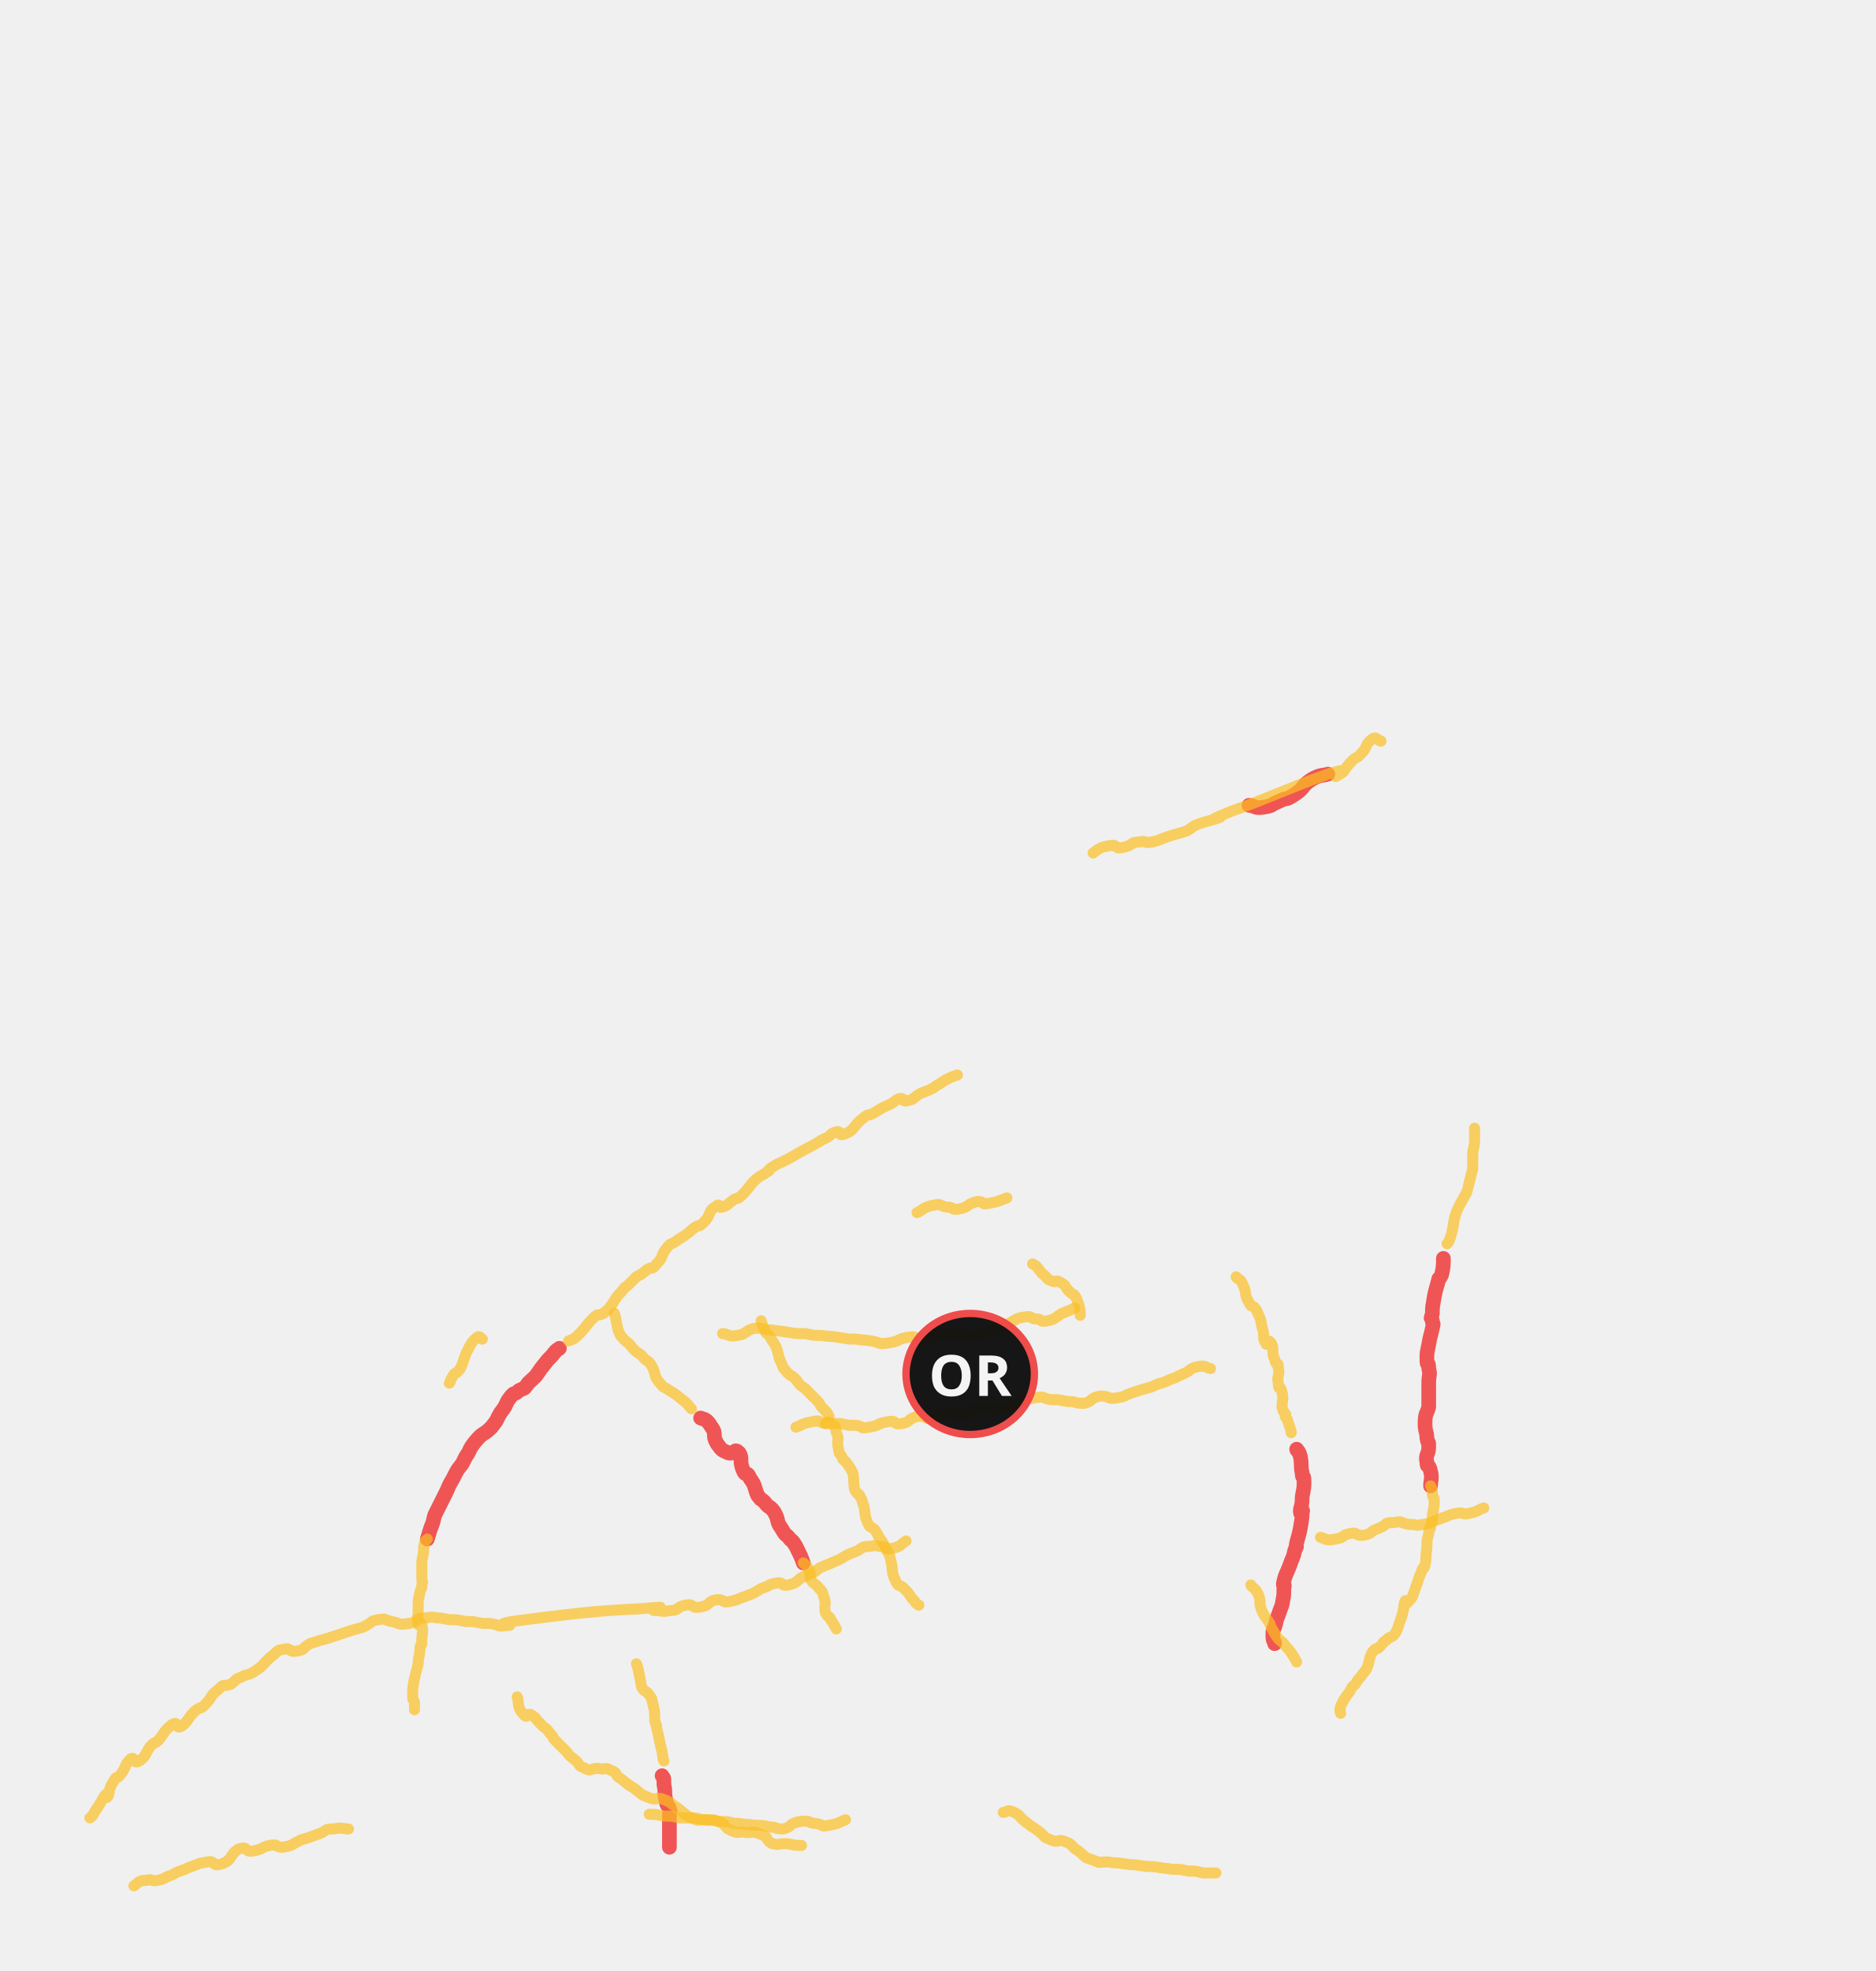
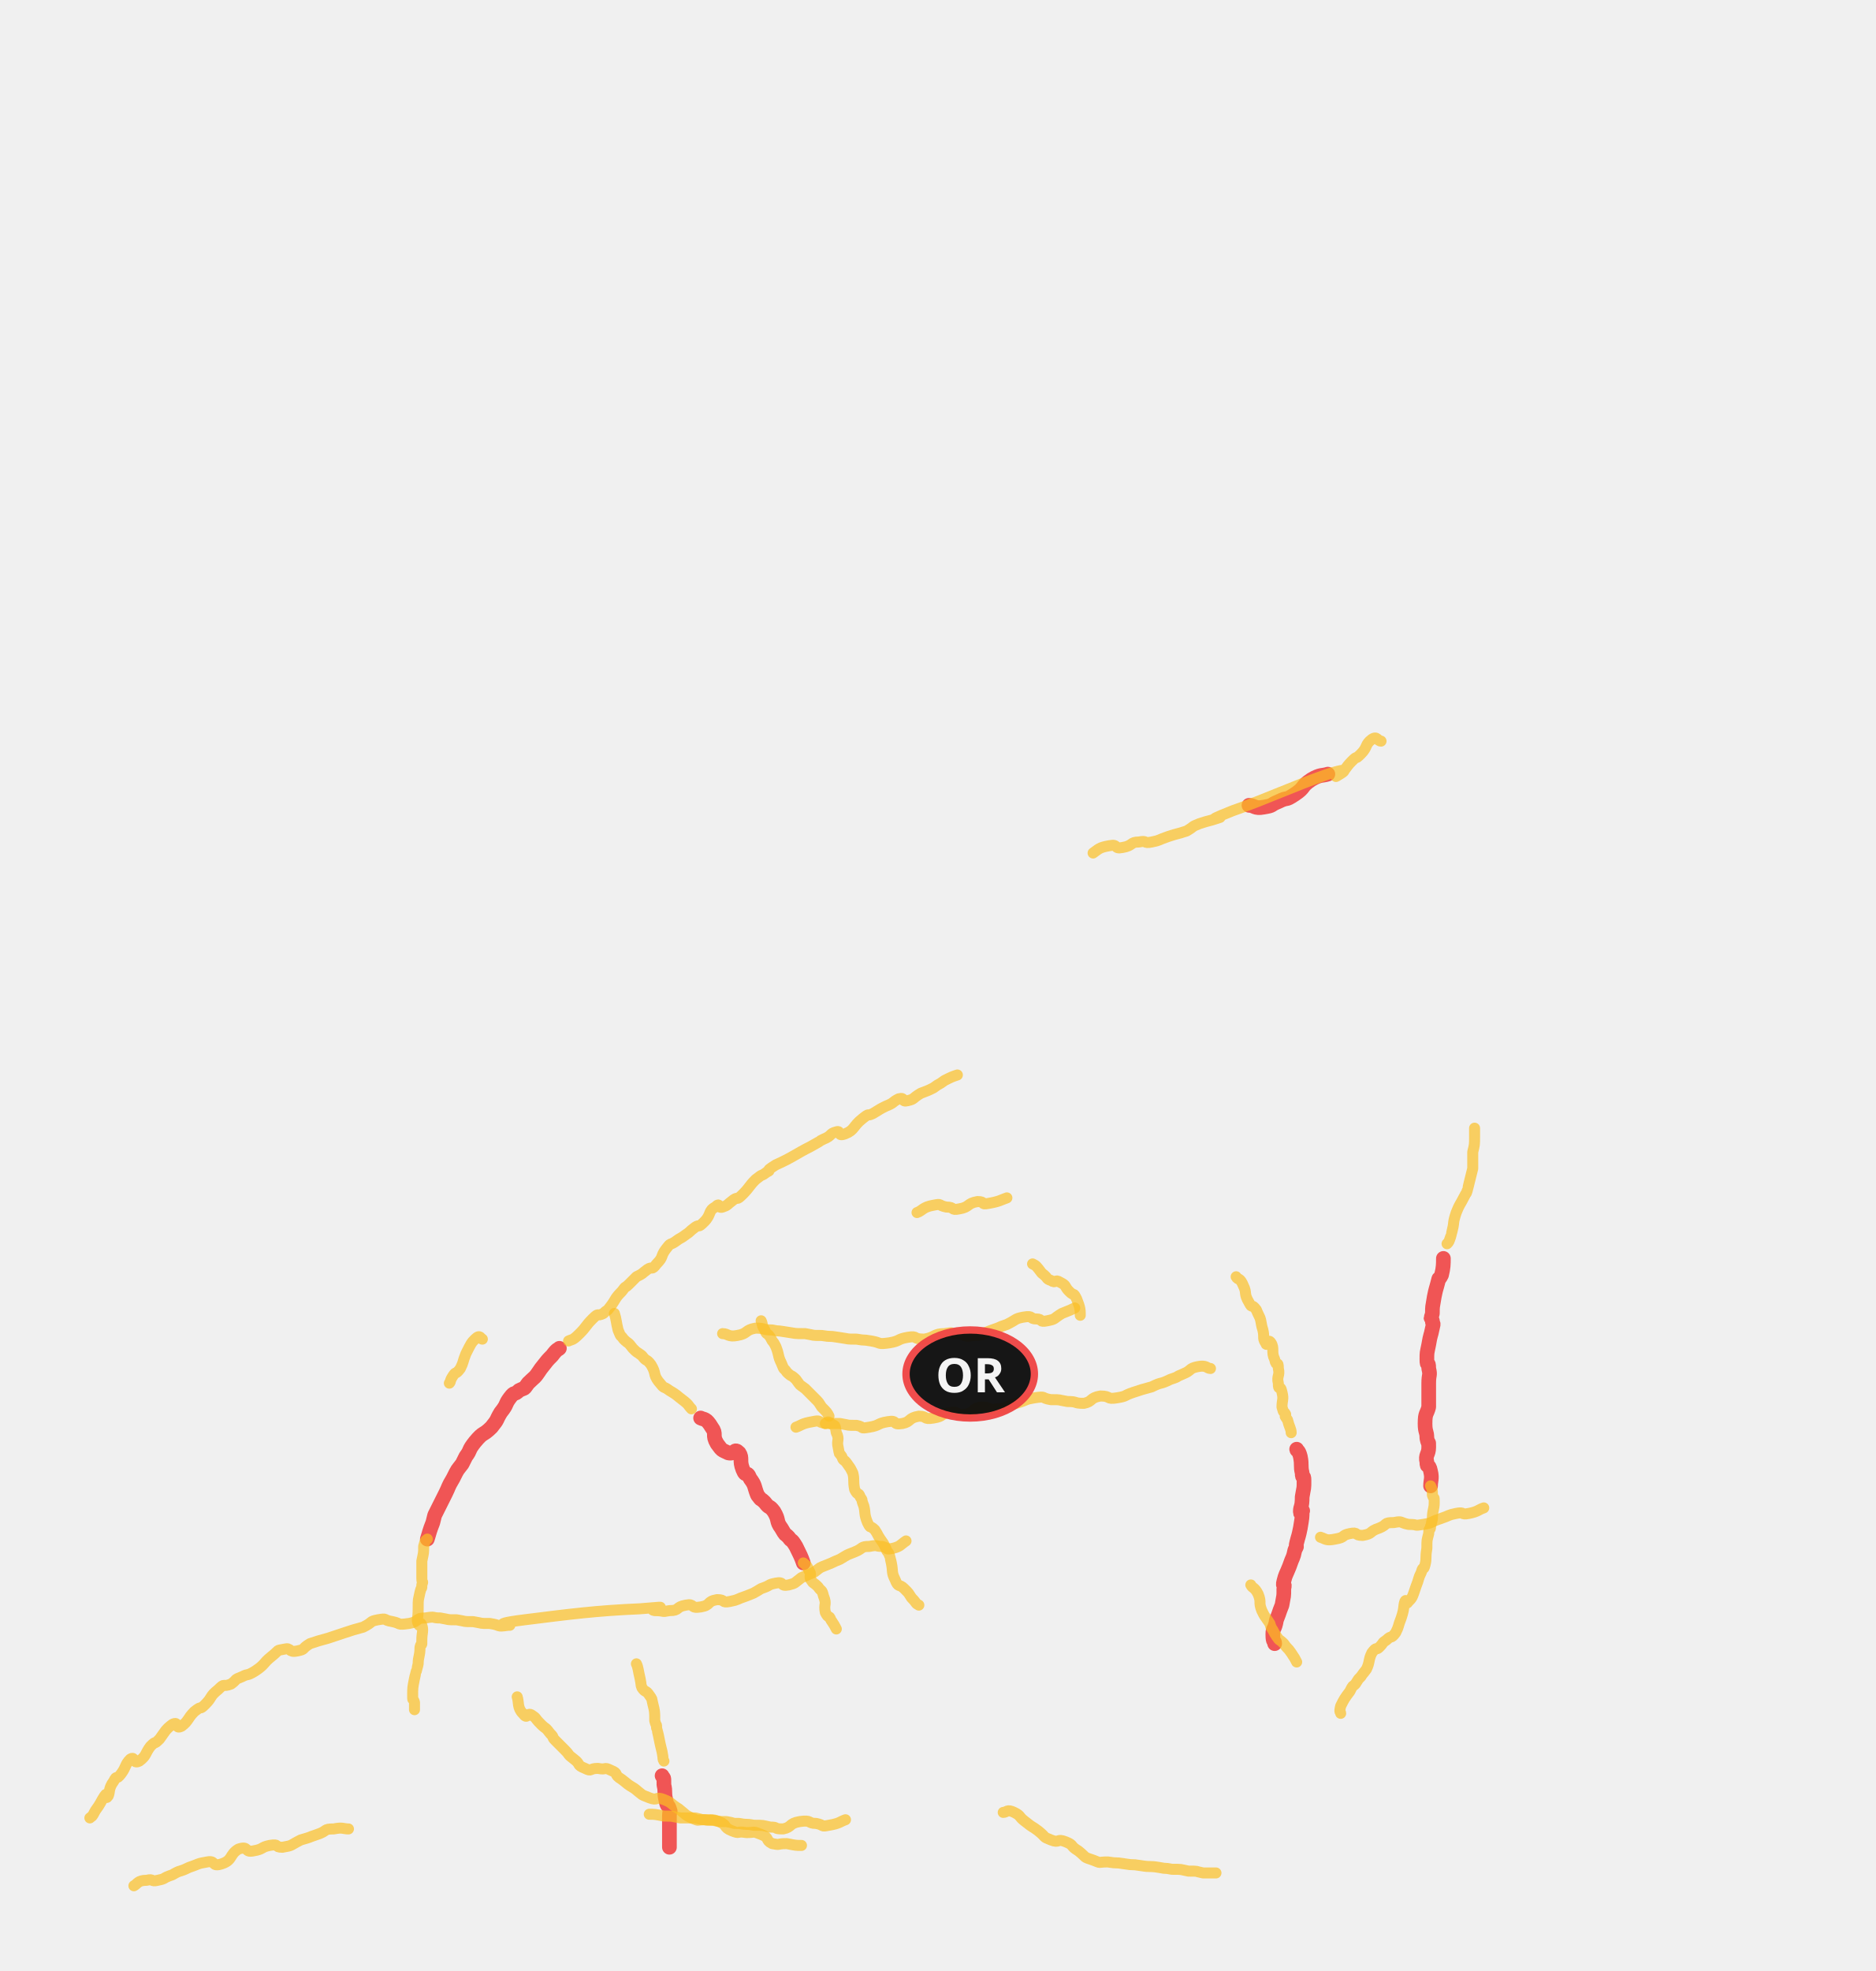
<svg xmlns="http://www.w3.org/2000/svg" viewBox="0 0 102.27 107.445" preserveAspectRatio="none">
  <path d="M78.7,68.6C78.7,68.9 78.7,69.1 78.6,69.5C78.4,69.9 78.5,69.5 78.4,69.9C78.3,70.3 78.3,70.2 78.2,70.7C78.1,71.3 78.1,71.2 78.1,71.6C78.0,72.0 78.0,71.7 78.1,72.0C78.1,72.3 78.2,72.0 78.1,72.4C78.0,72.9 78.0,72.7 77.9,73.3C77.8,73.8 77.8,73.7 77.8,74.1C77.8,74.6 77.9,74.1 77.9,74.6C78.0,75.0 77.9,74.9 77.9,75.4C77.9,76.0 77.9,75.9 77.9,76.3C77.9,76.7 77.9,76.3 77.9,76.7C77.8,77.1 77.7,77.0 77.7,77.6C77.7,78.1 77.8,78.0 77.8,78.4C77.9,78.9 77.9,78.4 77.9,78.9C77.9,79.3 77.7,79.3 77.8,79.7C77.8,80.1 77.9,79.7 78.0,80.2C78.1,80.6 78.0,80.7 78.0,81.0" fill="none" stroke="#ef4444" stroke-width="0.8" stroke-linecap="round" stroke-linejoin="round" opacity="0.9" />
  <path d="M38.2,77.3C38.4,77.4 38.5,77.3 38.8,77.8C39.1,78.2 38.8,78.2 39.1,78.7C39.4,79.1 39.3,79.0 39.7,79.2C40.1,79.3 40.0,78.9 40.3,79.2C40.5,79.5 40.3,79.6 40.5,80.1C40.7,80.6 40.7,80.1 40.9,80.6C41.2,81.0 41.1,81.0 41.3,81.5C41.6,81.9 41.4,81.6 41.7,81.9C42.0,82.3 41.9,82.0 42.2,82.4C42.5,82.9 42.3,82.9 42.6,83.3C42.9,83.8 42.7,83.5 43.0,83.8C43.2,84.1 43.1,83.8 43.4,84.3C43.6,84.7 43.7,84.9 43.8,85.2" fill="none" stroke="#ef4444" stroke-width="0.8" stroke-linecap="round" stroke-linejoin="round" opacity="0.9" />
  <path d="M68.1,43.9C68.4,43.9 68.4,44.1 68.9,44.0C69.5,43.9 69.2,43.9 69.7,43.7C70.3,43.4 70.0,43.7 70.6,43.3C71.2,42.9 70.9,42.9 71.5,42.5C72.0,42.2 72.1,42.3 72.4,42.2" fill="none" stroke="#ef4444" stroke-width="0.8" stroke-linecap="round" stroke-linejoin="round" opacity="0.9" />
  <path d="M70.7,79.0C70.7,79.1 70.8,79.0 70.9,79.4C71.0,79.9 70.9,79.9 71.0,80.3C71.0,80.7 71.1,80.3 71.1,80.7C71.1,81.2 71.1,81.0 71.0,81.6C71.0,82.2 70.9,82.1 70.9,82.4C70.9,82.7 71.1,82.2 71.0,82.4C71.0,82.7 71.0,82.7 70.9,83.3C70.8,83.8 70.8,83.7 70.7,84.1C70.6,84.5 70.8,84.1 70.6,84.5C70.5,85.0 70.5,84.8 70.3,85.4C70.1,85.9 70.1,85.8 70.0,86.2C69.9,86.6 70.1,86.2 70.0,86.6C70.0,87.1 70.0,86.9 69.9,87.5C69.7,88.0 69.8,87.8 69.6,88.3C69.5,88.9 69.4,88.7 69.4,89.1C69.4,89.6 69.5,89.4 69.5,89.6" fill="none" stroke="#ef4444" stroke-width="0.8" stroke-linecap="round" stroke-linejoin="round" opacity="0.9" />
  <path d="M36.1,96.8C36.2,97.0 36.2,96.8 36.2,97.3C36.3,97.7 36.2,97.7 36.3,98.1C36.4,98.6 36.4,98.3 36.5,98.6C36.6,98.9 36.5,98.6 36.5,99.0C36.5,99.4 36.5,99.3 36.5,99.9C36.5,100.4 36.5,100.4 36.5,100.7" fill="none" stroke="#ef4444" stroke-width="0.8" stroke-linecap="round" stroke-linejoin="round" opacity="0.9" />
  <path d="M30.5,73.5C30.4,73.6 30.4,73.5 30.1,73.9C29.8,74.2 29.9,74.1 29.5,74.6C29.1,75.2 29.2,75.0 28.8,75.4C28.5,75.8 28.7,75.6 28.3,75.8C28.0,76.1 28.1,75.8 27.8,76.2C27.5,76.6 27.7,76.5 27.3,77.0C27.0,77.5 27.2,77.3 26.8,77.8C26.3,78.3 26.4,78.0 25.9,78.6C25.5,79.1 25.7,79.0 25.4,79.4C25.2,79.8 25.4,79.4 25.2,79.8C24.9,80.2 25.0,80.0 24.7,80.6C24.4,81.1 24.5,81.0 24.3,81.4C24.1,81.8 24.3,81.4 24.1,81.8C23.9,82.2 23.9,82.2 23.7,82.6C23.6,83.0 23.7,82.6 23.6,83.0C23.4,83.5 23.4,83.6 23.3,83.9" fill="none" stroke="#ef4444" stroke-width="0.8" stroke-linecap="round" stroke-linejoin="round" opacity="0.9" />
  <path d="M80.4,61.5C80.4,61.7 80.4,61.5 80.4,62.0C80.4,62.4 80.4,62.4 80.3,62.8C80.3,63.2 80.3,62.9 80.3,63.2C80.3,63.5 80.3,63.2 80.3,63.7C80.2,64.1 80.2,64.1 80.1,64.5C80.0,64.9 80.1,64.6 80.0,64.9C79.9,65.2 80.0,64.9 79.8,65.3C79.6,65.7 79.6,65.6 79.4,66.1C79.2,66.7 79.3,66.6 79.2,67.0C79.1,67.4 79.2,67.1 79.1,67.4C79.0,67.7 79.0,67.7 78.9,67.8" fill="none" stroke="#fbbf24" stroke-width="0.6" stroke-linecap="round" stroke-linejoin="round" opacity="0.7" />
  <path d="M78.0,81.0C78.1,81.2 78.1,81.2 78.1,81.5C78.2,81.8 78.2,81.5 78.2,81.9C78.2,82.3 78.1,82.3 78.1,82.8C78.0,83.2 78.1,82.9 78.0,83.2C78.0,83.5 77.9,83.2 77.9,83.6C77.8,84.0 77.8,83.9 77.8,84.4C77.7,85.0 77.8,84.9 77.7,85.3C77.6,85.7 77.6,85.3 77.5,85.7C77.3,86.1 77.4,86.0 77.2,86.5C77.0,87.1 77.0,87.1 76.8,87.3C76.6,87.6 76.7,87.1 76.6,87.3C76.5,87.6 76.6,87.6 76.4,88.2C76.2,88.7 76.3,88.6 76.1,89.0C75.8,89.4 75.9,89.1 75.6,89.4C75.3,89.6 75.5,89.5 75.2,89.8C75.0,90.0 75.1,89.7 74.8,90.1C74.6,90.5 74.7,90.6 74.5,91.0C74.2,91.4 74.4,91.1 74.2,91.4C74.0,91.6 74.1,91.5 73.9,91.8C73.7,92.0 73.8,91.8 73.6,92.2C73.3,92.6 73.3,92.6 73.1,93.0C73.0,93.4 73.1,93.3 73.1,93.4" fill="none" stroke="#fbbf24" stroke-width="0.6" stroke-linecap="round" stroke-linejoin="round" opacity="0.7" />
  <path d="M39.4,72.7C39.7,72.7 39.7,72.9 40.2,72.8C40.8,72.7 40.6,72.5 41.2,72.4C41.8,72.4 41.5,72.5 42.1,72.5C42.6,72.6 42.2,72.5 42.8,72.6C43.5,72.7 43.2,72.7 43.9,72.7C44.5,72.8 44.2,72.8 44.8,72.8C45.4,72.9 45.1,72.8 45.7,72.9C46.4,73.0 46.1,73.0 46.7,73.0C47.3,73.1 46.9,73.0 47.5,73.1C48.1,73.2 47.8,73.3 48.5,73.2C49.1,73.1 48.9,73.0 49.5,72.9C50.1,72.8 49.7,73.0 50.4,73.0C51.0,72.9 50.9,72.7 51.5,72.7C52.1,72.6 51.7,72.7 52.2,72.7C52.8,72.8 52.5,72.9 53.1,72.8C53.7,72.8 53.5,72.7 54.1,72.5C54.7,72.3 54.3,72.4 54.9,72.2C55.5,71.9 55.3,71.9 55.8,71.8C56.4,71.7 56.1,71.9 56.5,71.9C56.9,71.9 56.6,72.1 57.1,72.0C57.6,71.9 57.4,71.9 57.9,71.6C58.4,71.4 58.4,71.4 58.6,71.3" fill="none" stroke="#fbbf24" stroke-width="0.6" stroke-linecap="round" stroke-linejoin="round" opacity="0.7" />
  <path d="M19.0,99.7C18.7,99.7 18.7,99.6 18.2,99.7C17.6,99.7 17.9,99.8 17.3,100.0C16.7,100.2 17.1,100.1 16.4,100.3C15.8,100.6 16.0,100.6 15.4,100.7C14.9,100.7 15.3,100.5 14.7,100.6C14.2,100.7 14.4,100.8 13.8,100.9C13.3,101.0 13.6,100.6 13.0,100.8C12.5,101.1 12.7,101.4 12.1,101.6C11.5,101.8 11.8,101.4 11.3,101.5C10.7,101.6 10.9,101.6 10.3,101.8C9.7,102.1 9.9,101.9 9.4,102.2C8.8,102.4 9.1,102.4 8.6,102.5C8.2,102.6 8.4,102.4 8.0,102.5C7.5,102.5 7.5,102.7 7.3,102.8" fill="none" stroke="#fbbf24" stroke-width="0.6" stroke-linecap="round" stroke-linejoin="round" opacity="0.7" />
  <path d="M33.5,71.6C33.6,71.9 33.6,72.1 33.7,72.5C33.9,73.0 33.8,72.7 34.0,73.0C34.3,73.3 34.2,73.1 34.5,73.5C34.8,73.8 34.6,73.6 35.0,73.9C35.3,74.3 35.2,74.0 35.5,74.4C35.8,74.9 35.6,74.9 35.9,75.3C36.3,75.8 36.1,75.5 36.5,75.8C37.0,76.1 36.8,76.0 37.2,76.3C37.6,76.6 37.5,76.6 37.7,76.8" fill="none" stroke="#fbbf24" stroke-width="0.6" stroke-linecap="round" stroke-linejoin="round" opacity="0.7" />
  <path d="M43.8,85.2C43.9,85.3 44.0,85.3 44.1,85.6C44.3,85.9 44.1,85.8 44.2,86.1C44.4,86.4 44.3,86.2 44.6,86.5C44.8,86.8 44.8,86.6 44.9,87.0C45.1,87.5 44.9,87.4 45.0,87.9C45.2,88.3 45.2,88.0 45.3,88.3C45.5,88.6 45.5,88.6 45.6,88.8" fill="none" stroke="#fbbf24" stroke-width="0.6" stroke-linecap="round" stroke-linejoin="round" opacity="0.7" />
  <path d="M68.2,86.4C68.3,86.6 68.4,86.5 68.6,86.9C68.8,87.4 68.6,87.3 68.8,87.8C69.0,88.2 68.9,88.0 69.1,88.3C69.3,88.6 69.2,88.4 69.3,88.7C69.5,89.0 69.4,88.9 69.6,89.2C69.8,89.5 69.7,89.3 70.0,89.6C70.2,89.9 70.2,89.8 70.4,90.1C70.6,90.4 70.6,90.4 70.7,90.6" fill="none" stroke="#fbbf24" stroke-width="0.6" stroke-linecap="round" stroke-linejoin="round" opacity="0.7" />
  <path d="M43.4,77.8C43.7,77.7 43.7,77.6 44.3,77.5C44.8,77.4 44.5,77.5 45.0,77.6C45.5,77.6 45.3,77.6 45.8,77.6C46.4,77.7 46.1,77.7 46.7,77.7C47.2,77.8 46.8,77.9 47.4,77.8C48.0,77.7 47.8,77.6 48.4,77.5C49.0,77.4 48.6,77.7 49.2,77.6C49.7,77.5 49.5,77.3 50.1,77.2C50.6,77.2 50.3,77.4 50.9,77.3C51.5,77.2 51.2,77.1 51.8,77.0C52.4,76.9 52.0,77.2 52.6,77.1C53.2,77.0 52.9,76.8 53.5,76.7C54.1,76.7 53.8,76.9 54.4,76.8C55.0,76.8 54.7,76.7 55.4,76.5C56.1,76.3 55.8,76.3 56.4,76.2C57.1,76.1 56.7,76.2 57.3,76.3C57.9,76.3 57.6,76.3 58.2,76.4C58.8,76.4 58.5,76.5 59.1,76.5C59.6,76.4 59.4,76.2 60.0,76.1C60.6,76.1 60.3,76.3 60.9,76.2C61.5,76.1 61.2,76.1 61.8,75.9C62.4,75.7 62.1,75.8 62.8,75.6C63.4,75.3 63.2,75.5 63.8,75.2C64.4,75.0 64.0,75.1 64.5,74.9C65.0,74.7 64.8,74.6 65.3,74.5C65.8,74.4 65.8,74.6 66.0,74.6" fill="none" stroke="#fbbf24" stroke-width="0.6" stroke-linecap="round" stroke-linejoin="round" opacity="0.7" />
  <path d="M59.6,46.5C59.9,46.3 59.9,46.2 60.5,46.1C61.0,46.0 60.7,46.3 61.2,46.2C61.8,46.1 61.6,45.9 62.1,45.9C62.6,45.8 62.3,46.0 62.8,45.9C63.3,45.8 63.1,45.8 63.7,45.6C64.3,45.4 64.1,45.5 64.7,45.3C65.2,45.0 64.9,45.1 65.4,44.9C66.0,44.7 65.8,44.8 66.4,44.6C67.0,44.4 65.2,45.0 67.2,44.2C69.2,43.5 70.4,42.9 72.4,42.2C74.3,41.6 72.5,42.5 72.9,42.3C73.4,42.0 73.3,41.9 73.7,41.5C74.1,41.1 73.8,41.5 74.2,41.1C74.6,40.7 74.4,40.6 74.8,40.3C75.1,40.1 75.1,40.4 75.3,40.4" fill="none" stroke="#fbbf24" stroke-width="0.6" stroke-linecap="round" stroke-linejoin="round" opacity="0.7" />
  <path d="M54.7,98.8C54.9,98.8 54.9,98.6 55.3,98.8C55.7,99.0 55.5,99.0 55.9,99.3C56.4,99.7 56.2,99.5 56.6,99.8C57.1,100.2 56.8,100.1 57.3,100.3C57.8,100.5 57.6,100.2 58.1,100.4C58.6,100.6 58.3,100.6 58.8,100.9C59.3,101.3 59.0,101.2 59.6,101.4C60.1,101.6 59.8,101.5 60.4,101.5C61.0,101.6 60.7,101.5 61.3,101.6C61.9,101.7 61.6,101.6 62.2,101.7C62.8,101.8 62.6,101.7 63.2,101.8C63.7,101.9 63.4,101.8 63.9,101.9C64.5,101.9 64.3,101.9 64.8,102.0C65.4,102.0 65.1,102.0 65.6,102.1C66.1,102.1 66.1,102.1 66.3,102.1" fill="none" stroke="#fbbf24" stroke-width="0.6" stroke-linecap="round" stroke-linejoin="round" opacity="0.7" />
  <path d="M58.9,71.7C58.9,71.4 58.9,71.3 58.7,70.8C58.5,70.4 58.6,70.7 58.3,70.4C58.0,70.1 58.2,70.1 57.8,69.9C57.5,69.7 57.6,70.0 57.3,69.8C57.0,69.7 57.2,69.7 56.8,69.4C56.5,69.0 56.5,69.0 56.3,68.9" fill="none" stroke="#fbbf24" stroke-width="0.6" stroke-linecap="round" stroke-linejoin="round" opacity="0.7" />
  <path d="M41.5,72.0C41.6,72.2 41.5,72.2 41.7,72.5C41.8,72.8 41.8,72.6 42.0,72.9C42.2,73.3 42.1,73.0 42.3,73.4C42.5,73.9 42.4,73.9 42.6,74.3C42.8,74.8 42.7,74.5 42.9,74.8C43.2,75.1 43.1,74.9 43.4,75.2C43.7,75.6 43.5,75.4 43.9,75.7C44.2,76.0 44.1,75.9 44.4,76.2C44.7,76.5 44.6,76.4 44.8,76.7C45.1,77.0 45.1,77.0 45.2,77.2" fill="none" stroke="#fbbf24" stroke-width="0.6" stroke-linecap="round" stroke-linejoin="round" opacity="0.7" />
  <path d="M72.0,83.8C72.3,83.9 72.3,84.0 72.8,83.9C73.4,83.8 73.1,83.7 73.6,83.6C74.1,83.5 73.8,83.7 74.3,83.7C74.9,83.6 74.6,83.5 75.2,83.3C75.7,83.1 75.4,83.0 76.0,83.0C76.5,82.9 76.3,83.0 76.8,83.1C77.4,83.1 77.0,83.2 77.6,83.1C78.2,83.0 77.9,83.0 78.5,82.8C79.1,82.6 78.9,82.6 79.4,82.5C79.9,82.4 79.6,82.6 80.1,82.5C80.6,82.4 80.6,82.3 80.9,82.2" fill="none" stroke="#fbbf24" stroke-width="0.6" stroke-linecap="round" stroke-linejoin="round" opacity="0.7" />
  <path d="M45.0,77.6C45.1,77.6 45.1,77.4 45.3,77.6C45.6,77.8 45.5,77.6 45.6,78.1C45.8,78.5 45.6,78.5 45.7,78.9C45.8,79.4 45.7,79.1 45.9,79.4C46.0,79.7 46.0,79.5 46.2,79.8C46.4,80.1 46.3,79.9 46.5,80.3C46.6,80.7 46.5,80.7 46.6,81.2C46.8,81.6 46.8,81.3 46.9,81.6C47.1,81.9 46.9,81.6 47.1,82.1C47.2,82.5 47.1,82.5 47.3,83.0C47.5,83.4 47.4,83.1 47.7,83.4C47.9,83.7 47.8,83.6 48.0,83.9C48.2,84.2 48.1,84.0 48.3,84.4C48.4,84.7 48.4,84.5 48.5,84.8C48.6,85.1 48.5,84.8 48.6,85.2C48.7,85.7 48.6,85.7 48.8,86.1C49.0,86.6 49.0,86.3 49.3,86.6C49.6,86.9 49.5,86.8 49.7,87.1C50.0,87.4 49.9,87.4 50.1,87.5" fill="none" stroke="#fbbf24" stroke-width="0.6" stroke-linecap="round" stroke-linejoin="round" opacity="0.7" />
  <path d="M67.4,69.6C67.5,69.8 67.6,69.6 67.8,70.1C68.0,70.5 67.8,70.5 68.1,71.0C68.3,71.4 68.2,71.0 68.5,71.4C68.7,71.9 68.7,71.7 68.8,72.3C69.0,72.9 68.8,72.9 69.0,73.2C69.1,73.5 69.1,72.9 69.3,73.2C69.5,73.5 69.3,73.7 69.5,74.1C69.6,74.6 69.7,74.1 69.7,74.6C69.8,75.0 69.6,75.0 69.7,75.4C69.7,75.9 69.8,75.4 69.9,75.9C70.0,76.3 69.9,76.3 69.9,76.7C70.0,77.1 70.0,76.9 70.1,77.1C70.1,77.3 70.0,77.1 70.2,77.4C70.3,77.8 70.4,77.9 70.4,78.1" fill="none" stroke="#fbbf24" stroke-width="0.6" stroke-linecap="round" stroke-linejoin="round" opacity="0.7" />
  <path d="M46.1,99.2C45.8,99.3 45.8,99.4 45.2,99.5C44.7,99.6 45.0,99.5 44.5,99.4C44.0,99.4 44.3,99.2 43.6,99.3C43.0,99.4 43.2,99.6 42.7,99.7C42.1,99.7 42.5,99.6 42.0,99.6C41.5,99.5 41.7,99.5 41.1,99.5C40.6,99.4 40.8,99.5 40.3,99.4C39.8,99.4 40.2,99.4 39.6,99.3C39.1,99.3 39.3,99.3 38.7,99.2C38.1,99.2 38.4,99.2 37.9,99.1C37.4,99.1 37.6,99.1 37.1,99.1C36.5,99.0 36.8,99.0 36.2,99.0C35.7,98.9 35.7,98.9 35.4,98.9" fill="none" stroke="#fbbf24" stroke-width="0.6" stroke-linecap="round" stroke-linejoin="round" opacity="0.7" />
  <path d="M34.7,90.7C34.8,90.9 34.8,91.1 34.9,91.5C35.0,92.0 34.9,91.7 35.0,92.0C35.2,92.3 35.2,92.1 35.4,92.4C35.6,92.7 35.5,92.5 35.6,92.9C35.7,93.3 35.7,93.3 35.7,93.8C35.8,94.2 35.8,93.9 35.8,94.2C35.9,94.5 35.8,94.2 35.9,94.6C36.0,95.1 36.0,95.1 36.1,95.5C36.2,96.0 36.1,95.8 36.2,96.0" fill="none" stroke="#fbbf24" stroke-width="0.6" stroke-linecap="round" stroke-linejoin="round" opacity="0.7" />
  <path d="M54.9,65.3C54.6,65.4 54.5,65.5 53.9,65.6C53.4,65.7 53.8,65.5 53.3,65.5C52.7,65.6 52.9,65.8 52.3,65.9C51.8,66.0 52.1,65.8 51.6,65.8C51.1,65.7 51.4,65.6 50.9,65.7C50.3,65.8 50.3,66.0 50.0,66.1" fill="none" stroke="#fbbf24" stroke-width="0.6" stroke-linecap="round" stroke-linejoin="round" opacity="0.7" />
  <path d="M52.2,58.6C51.9,58.7 51.9,58.7 51.5,58.9C51.1,59.2 51.3,59.0 50.9,59.3C50.5,59.5 50.7,59.4 50.2,59.6C49.7,59.9 49.9,59.9 49.5,60.0C49.1,60.1 49.4,59.8 49.0,59.9C48.6,60.1 48.8,60.1 48.3,60.3C47.9,60.5 48.1,60.4 47.6,60.7C47.2,60.9 47.5,60.6 47.0,61.0C46.5,61.4 46.6,61.6 46.1,61.8C45.6,62.0 45.9,61.6 45.6,61.7C45.2,61.8 45.4,61.9 44.9,62.1C44.5,62.3 45.1,62.0 44.2,62.5C43.4,62.9 43.2,63.1 42.3,63.5C41.5,64.0 42.2,63.7 41.8,63.9C41.4,64.2 41.7,63.9 41.2,64.3C40.8,64.7 40.9,64.7 40.5,65.1C40.1,65.5 40.3,65.2 40.0,65.4C39.6,65.7 39.7,65.7 39.4,65.8C39.1,65.9 39.3,65.5 39.0,65.8C38.6,66.0 38.8,66.2 38.4,66.6C38.0,67.0 38.2,66.7 37.9,66.9C37.5,67.2 37.7,67.1 37.4,67.3C37.0,67.6 37.2,67.4 36.8,67.7C36.5,67.9 36.6,67.7 36.3,68.1C36.0,68.5 36.2,68.5 35.8,68.9C35.5,69.3 35.6,69.0 35.3,69.2C34.9,69.5 35.1,69.4 34.7,69.6C34.4,69.9 34.6,69.7 34.3,70.0C34.0,70.3 34.2,70.0 33.9,70.4C33.5,70.8 33.6,70.8 33.3,71.2C33.0,71.6 33.2,71.3 32.9,71.6C32.5,71.8 32.7,71.5 32.3,71.9C31.9,72.3 32.0,72.3 31.6,72.7C31.2,73.1 31.2,73.0 31.0,73.1" fill="none" stroke="#fbbf24" stroke-width="0.6" stroke-linecap="round" stroke-linejoin="round" opacity="0.7" />
  <path d="M23.3,83.9C23.2,84.0 23.2,83.9 23.1,84.3C23.1,84.7 23.1,84.6 23.0,85.1C23.0,85.7 23.0,85.6 23.0,86.0C23.0,86.4 23.1,86.1 23.0,86.4C23.0,86.7 23.0,86.4 22.9,86.8C22.8,87.3 22.8,87.1 22.8,87.7C22.8,88.3 22.7,88.3 22.8,88.5C22.9,88.8 22.9,88.3 23.0,88.6C23.1,88.9 23.0,89.0 23.0,89.4C23.0,89.9 23.0,89.4 22.9,89.8C22.9,90.3 22.8,90.3 22.8,90.7C22.7,91.1 22.8,90.8 22.7,91.1C22.6,91.4 22.7,91.1 22.6,91.5C22.5,92.0 22.5,92.0 22.5,92.4C22.5,92.8 22.5,92.5 22.6,92.8C22.6,93.1 22.6,93.1 22.6,93.2" fill="none" stroke="#fbbf24" stroke-width="0.6" stroke-linecap="round" stroke-linejoin="round" opacity="0.7" />
  <path d="M28.2,92.5C28.3,92.8 28.2,93.1 28.5,93.4C28.8,93.8 28.7,93.3 29.0,93.5C29.3,93.7 29.1,93.6 29.5,94.0C29.8,94.3 29.7,94.1 30.0,94.5C30.3,94.8 30.0,94.6 30.3,94.9C30.6,95.2 30.5,95.1 30.8,95.4C31.1,95.7 30.9,95.6 31.3,95.9C31.7,96.2 31.4,96.2 31.9,96.4C32.3,96.6 32.1,96.4 32.6,96.4C33.1,96.5 32.9,96.3 33.3,96.5C33.8,96.7 33.4,96.7 33.9,97.0C34.3,97.3 34.1,97.2 34.6,97.5C35.1,97.9 34.9,97.8 35.4,98.0C35.9,98.2 35.7,97.9 36.2,98.1C36.7,98.3 36.5,98.3 37.0,98.6C37.5,99.0 37.3,98.9 37.7,99.1C38.2,99.3 37.9,99.2 38.4,99.2C38.9,99.3 38.7,99.1 39.2,99.3C39.7,99.5 39.4,99.6 39.9,99.8C40.4,100.0 40.1,99.8 40.7,99.9C41.2,99.9 41.0,99.8 41.5,100.0C42.0,100.2 41.7,100.3 42.1,100.5C42.6,100.6 42.3,100.5 42.9,100.5C43.4,100.6 43.4,100.6 43.7,100.6" fill="none" stroke="#fbbf24" stroke-width="0.6" stroke-linecap="round" stroke-linejoin="round" opacity="0.7" />
  <path d="M26.3,73.0C26.2,73.0 26.2,72.7 25.9,73.0C25.7,73.2 25.7,73.2 25.4,73.8C25.2,74.3 25.3,74.2 25.1,74.6C24.8,75.0 24.9,74.7 24.7,75.0C24.5,75.3 24.6,75.3 24.5,75.4" fill="none" stroke="#fbbf24" stroke-width="0.6" stroke-linecap="round" stroke-linejoin="round" opacity="0.7" />
  <path d="M49.4,84.0C49.1,84.2 49.1,84.3 48.7,84.4C48.2,84.5 48.5,84.4 48.1,84.3C47.7,84.3 47.9,84.2 47.4,84.3C46.9,84.3 47.1,84.4 46.6,84.6C46.1,84.8 46.3,84.7 45.8,85.0C45.3,85.2 45.6,85.1 45.1,85.3C44.6,85.5 44.8,85.4 44.4,85.7C43.9,85.9 44.2,85.8 43.7,86.0C43.3,86.3 43.4,86.3 43.0,86.4C42.5,86.5 42.8,86.2 42.3,86.3C41.8,86.4 42.1,86.4 41.5,86.6C41.0,86.9 41.2,86.8 40.7,87.0C40.1,87.2 40.3,87.2 39.8,87.3C39.3,87.4 39.6,87.2 39.1,87.2C38.5,87.3 38.8,87.5 38.2,87.6C37.6,87.7 37.9,87.4 37.4,87.5C36.8,87.6 37.1,87.8 36.5,87.8C36.0,87.9 36.3,87.8 35.7,87.8C35.1,87.7 37.2,87.5 34.9,87.7C32.5,87.8 31.0,88.0 28.6,88.3C26.2,88.6 28.3,88.6 27.7,88.6C27.0,88.7 27.4,88.6 26.7,88.5C26.1,88.5 26.4,88.5 25.8,88.4C25.2,88.4 25.5,88.4 24.9,88.3C24.3,88.3 24.6,88.3 24.0,88.2C23.5,88.2 23.8,88.1 23.2,88.2C22.6,88.2 22.9,88.4 22.3,88.5C21.6,88.6 21.9,88.5 21.4,88.4C20.8,88.3 21.2,88.2 20.6,88.3C20.1,88.4 20.4,88.4 19.8,88.7C19.1,88.9 19.4,88.8 18.8,89.0C18.2,89.2 18.5,89.1 17.9,89.3C17.2,89.5 17.5,89.4 16.9,89.6C16.4,89.9 16.7,89.9 16.2,90.0C15.7,90.1 15.9,89.8 15.5,89.9C15.0,90.0 15.3,89.9 14.8,90.3C14.3,90.7 14.5,90.7 13.9,91.1C13.4,91.4 13.6,91.2 13.2,91.4C12.7,91.6 13.0,91.5 12.6,91.8C12.1,92.0 12.3,91.7 11.9,92.1C11.4,92.5 11.6,92.5 11.2,92.9C10.8,93.3 11.1,92.9 10.6,93.3C10.2,93.7 10.3,93.8 9.9,94.1C9.5,94.3 9.8,93.8 9.4,94.0C9.0,94.3 9.0,94.4 8.7,94.8C8.3,95.2 8.6,94.8 8.2,95.2C7.9,95.6 8.0,95.7 7.6,96.0C7.2,96.2 7.4,95.7 7.1,95.9C6.8,96.2 6.9,96.3 6.6,96.7C6.3,97.1 6.4,96.7 6.2,97.1C5.9,97.5 6.0,97.7 5.9,97.9C5.7,98.2 5.9,97.6 5.7,97.9C5.5,98.2 5.5,98.3 5.2,98.7C5.0,99.1 5.0,99.0 4.9,99.1" fill="none" stroke="#fbbf24" stroke-width="0.6" stroke-linecap="round" stroke-linejoin="round" opacity="0.7" />
-   <ellipse cx="52.9" cy="74.9" rx="3.5" ry="3.3" fill="#0c0c0c" stroke="#ef4444" stroke-width="0.4" opacity="0.95" />
-   <text x="52.9" y="76.1" text-anchor="middle" font-family="sans-serif" font-size="3.1" font-weight="700" fill="#ffffff" opacity="0.95">OR</text>
+   <ellipse cx="52.9" cy="74.9" rx="3.5" ry="2.4" fill="#0c0c0c" stroke="#ef4444" stroke-width="0.4" opacity="0.95" />
+   <text x="52.9" y="75.9" text-anchor="middle" font-family="sans-serif" font-size="2.6" font-weight="700" fill="#ffffff" opacity="0.95">OR</text>
</svg>
